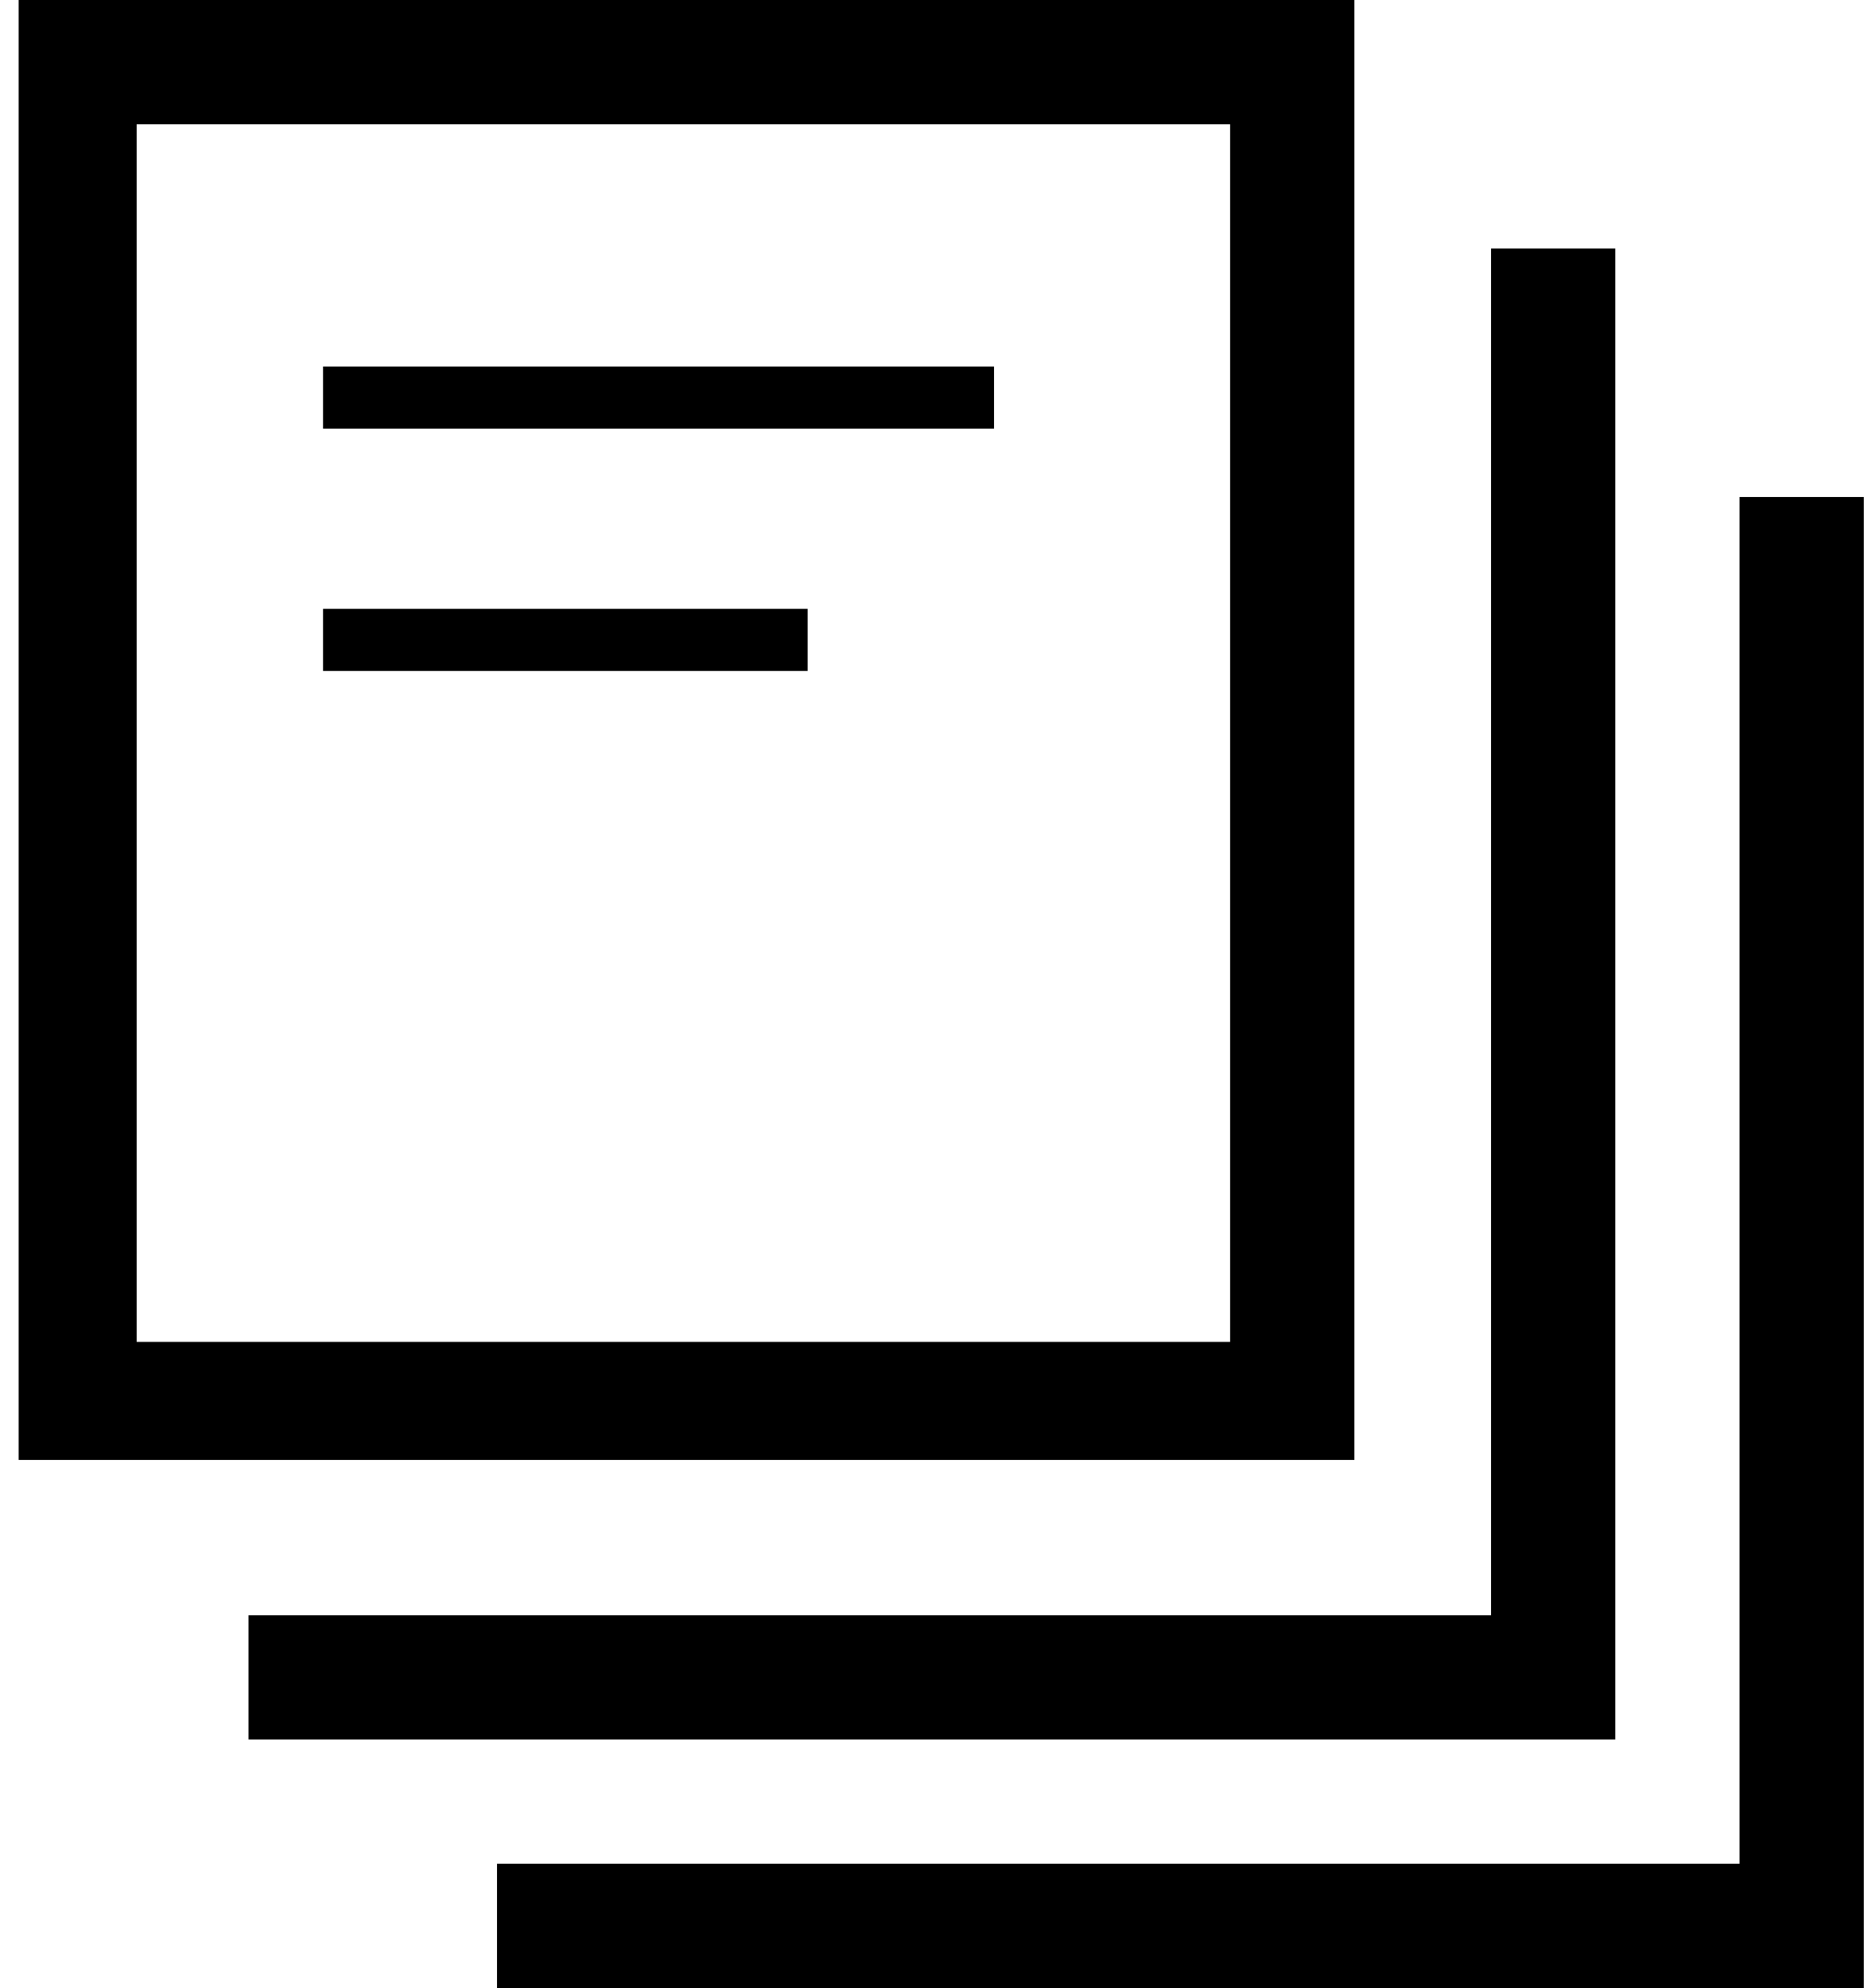
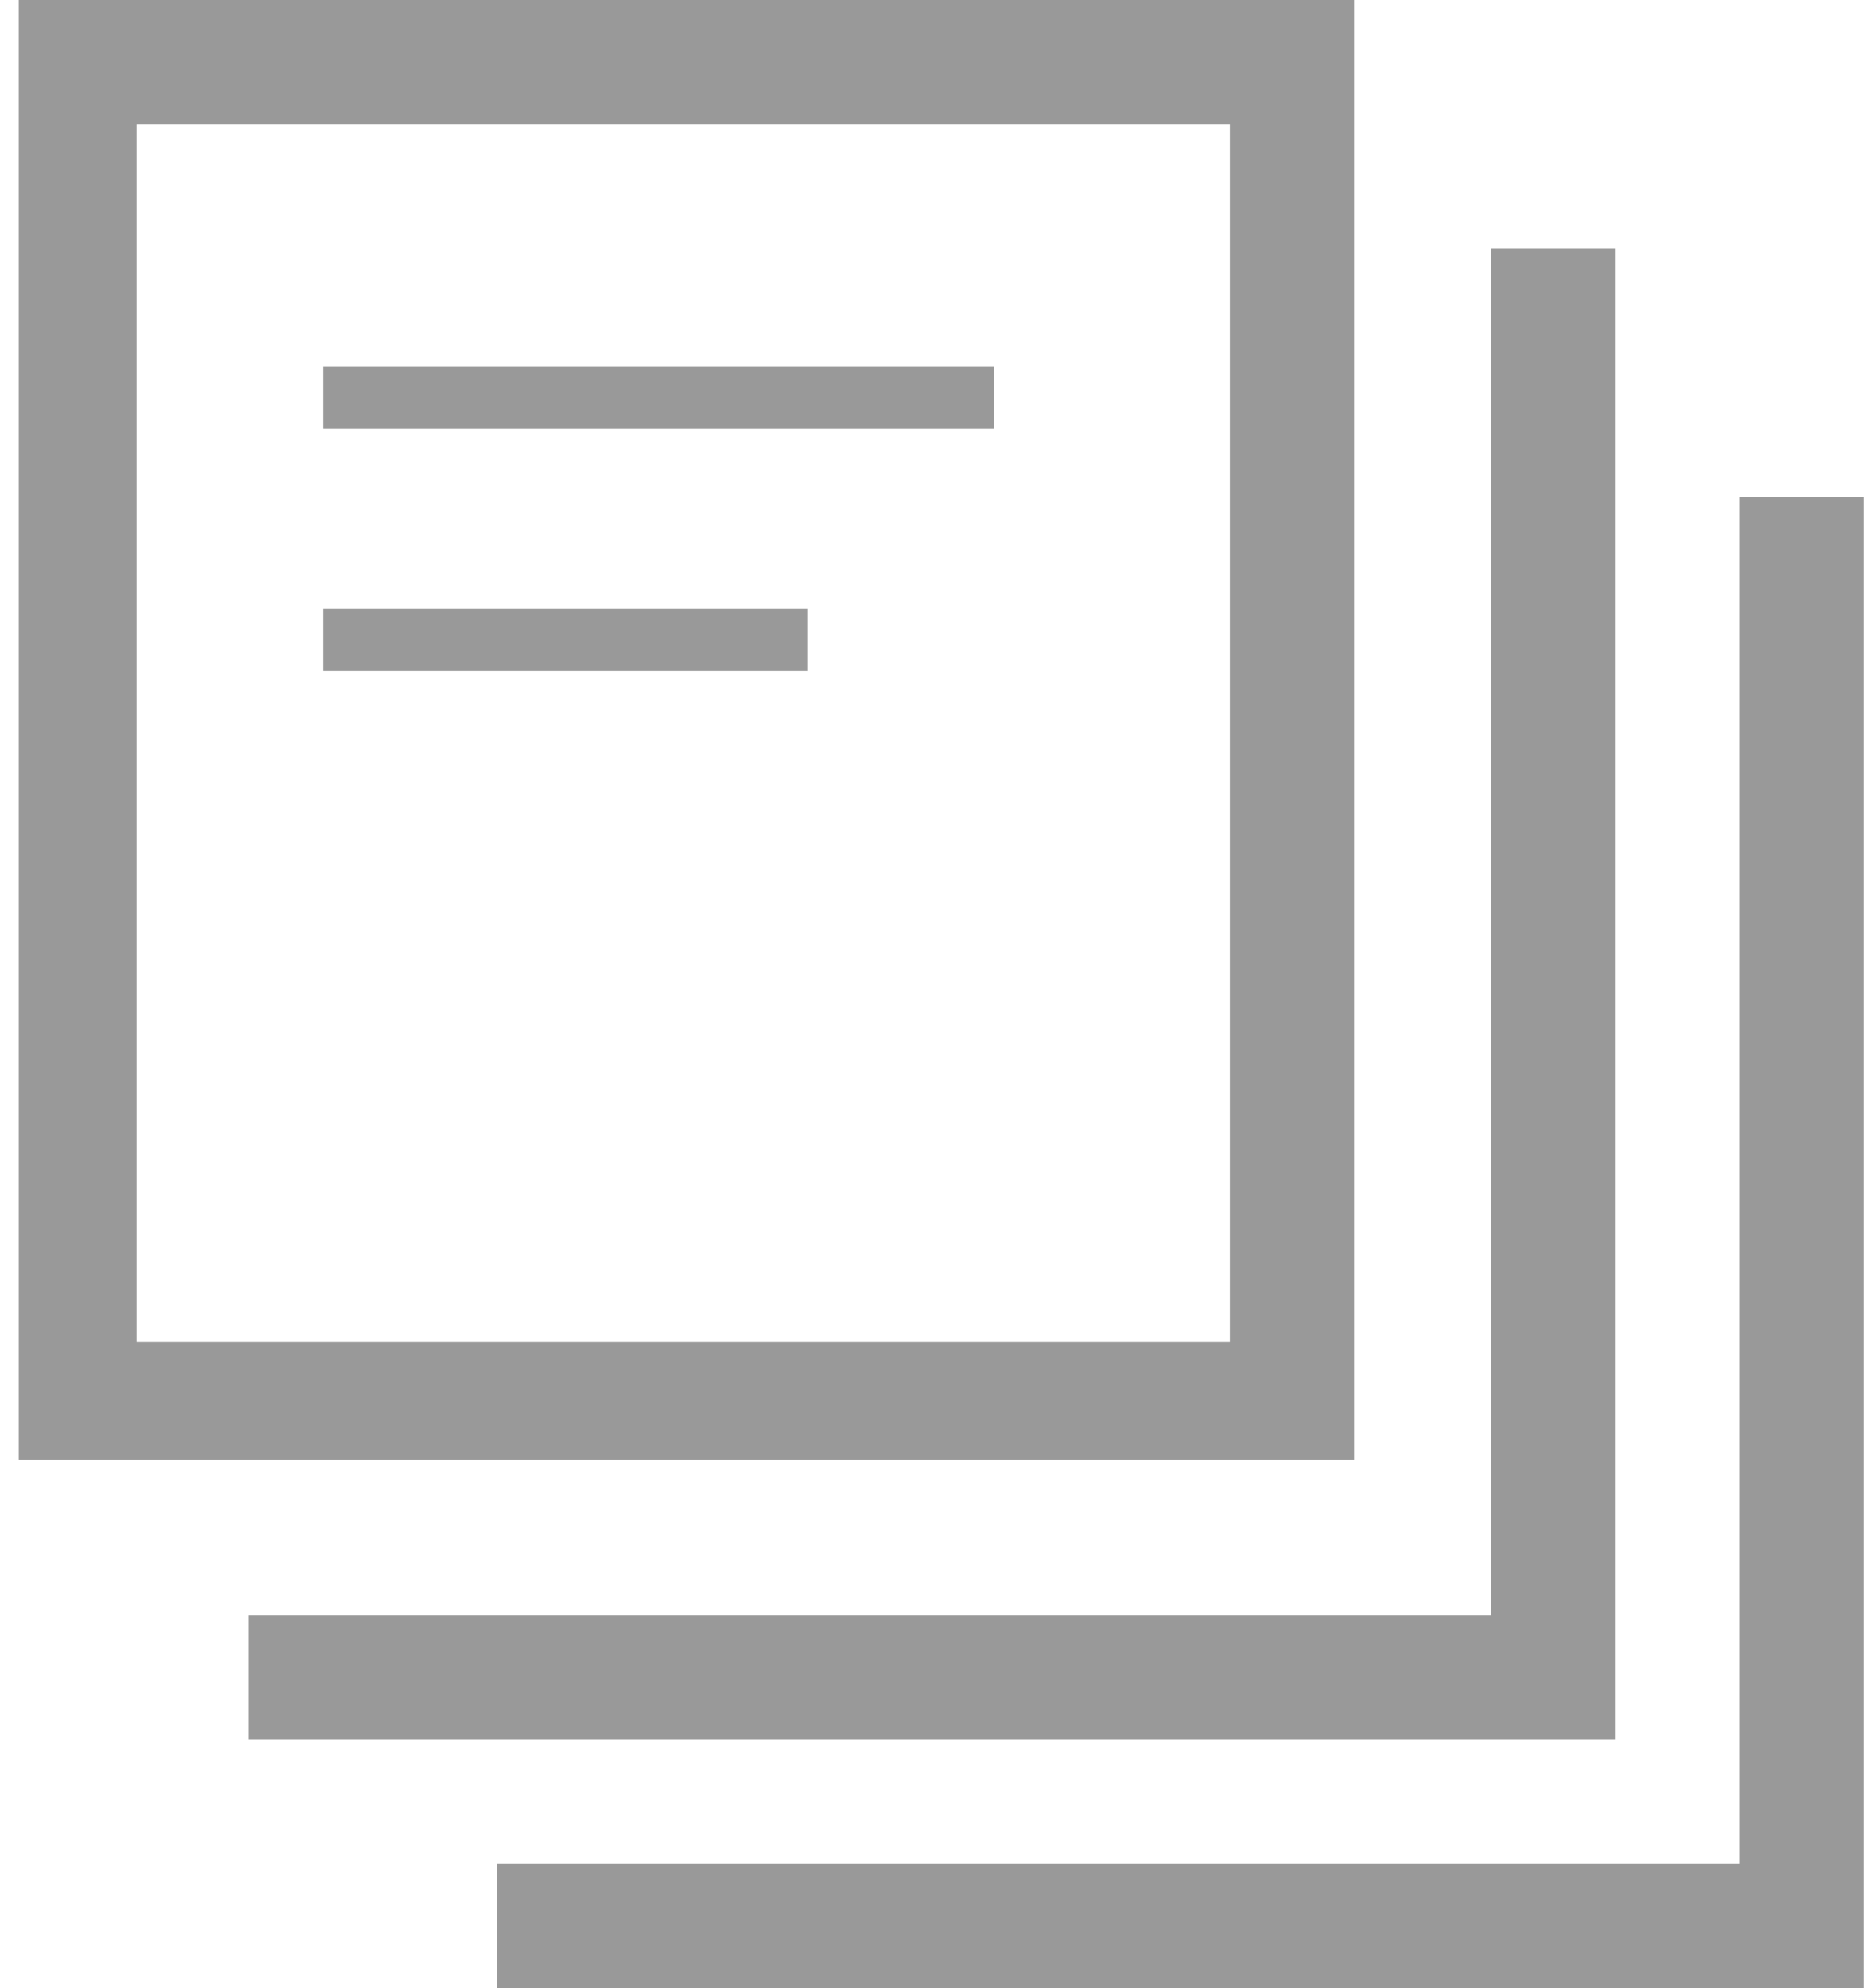
<svg xmlns="http://www.w3.org/2000/svg" version="1.1" id="Layer_1" x="0px" y="0px" viewBox="0 0 30 32" enable-background="new 0 0 30 32" xml:space="preserve">
-   <g>
+   <g fill="#999">
    <g>
      <path d="M0.3,0v23.5h21.5V0H0.3z M2.2,21.5V2h17.6v19.6H2.2z" />
      <rect x="5.2" y="5.9" width="10.8" height="1" />
      <rect x="5.2" y="9.8" width="7.8" height="1" />
    </g>
    <polygon points="4,26 4,28 26,28 26,4 24,4 24,26  " />
    <polygon points="8,30 8,32 30,32 30,8 28,8 28,30  " />
  </g>
</svg>
